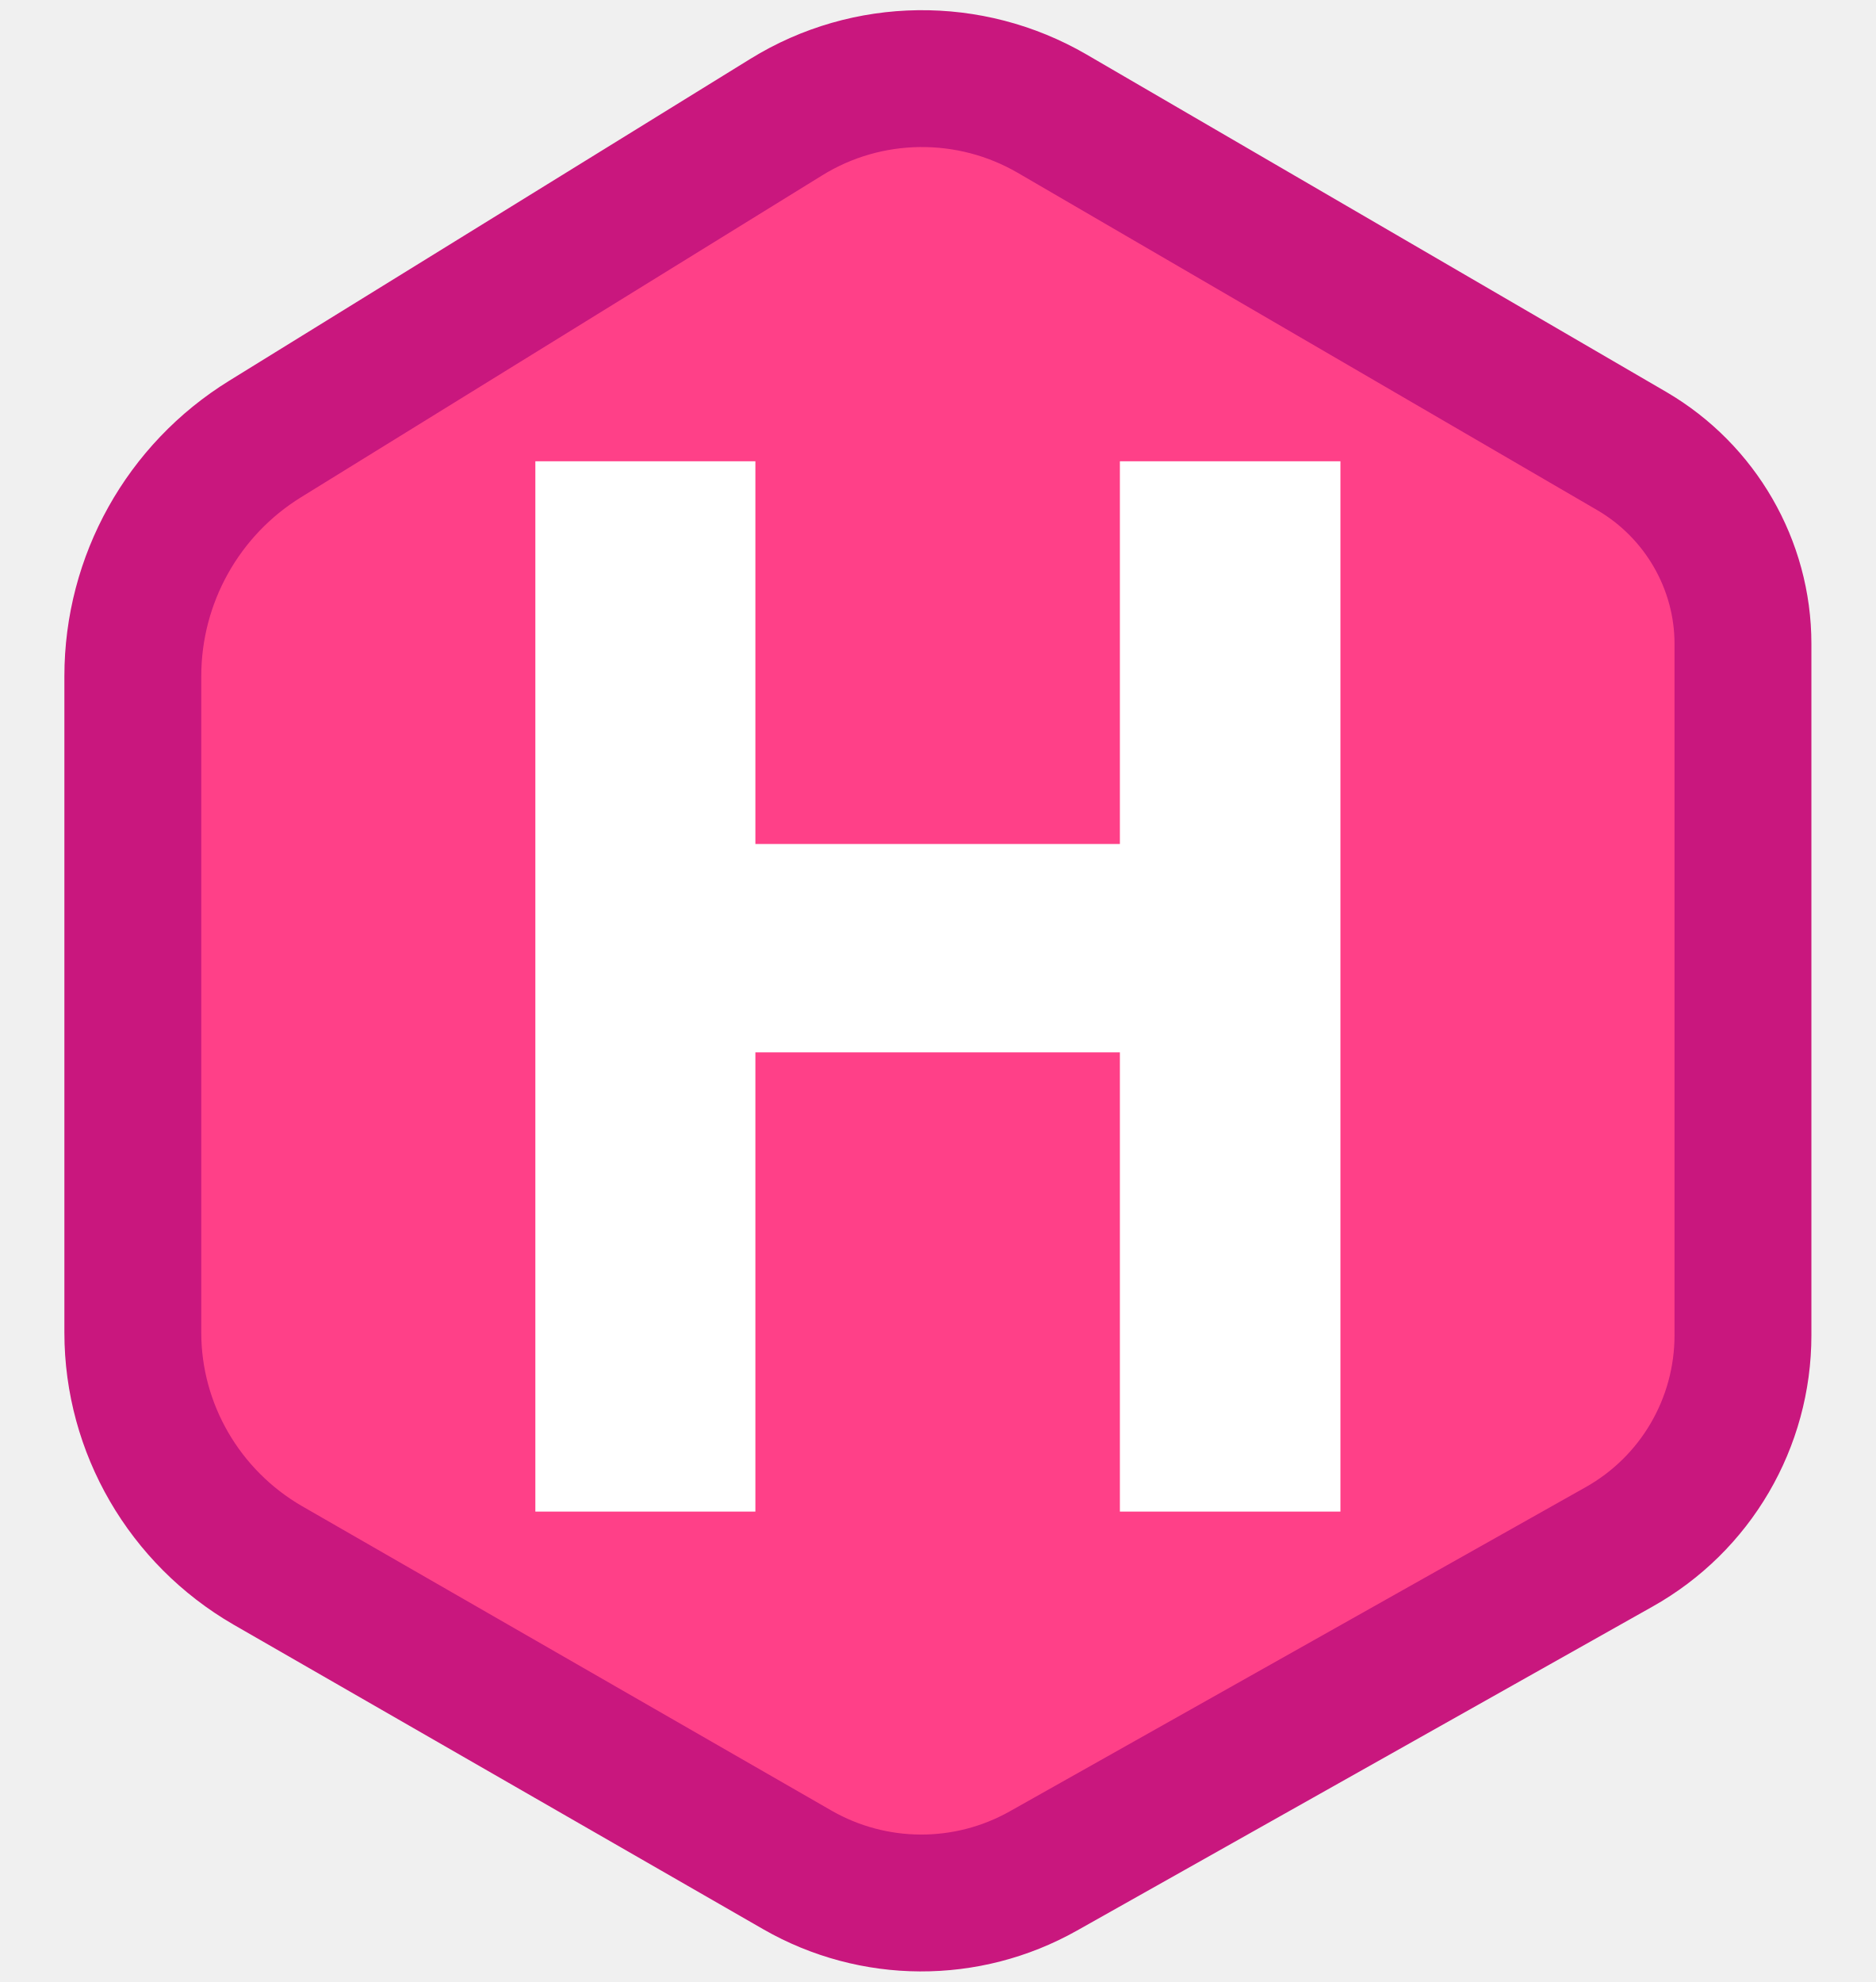
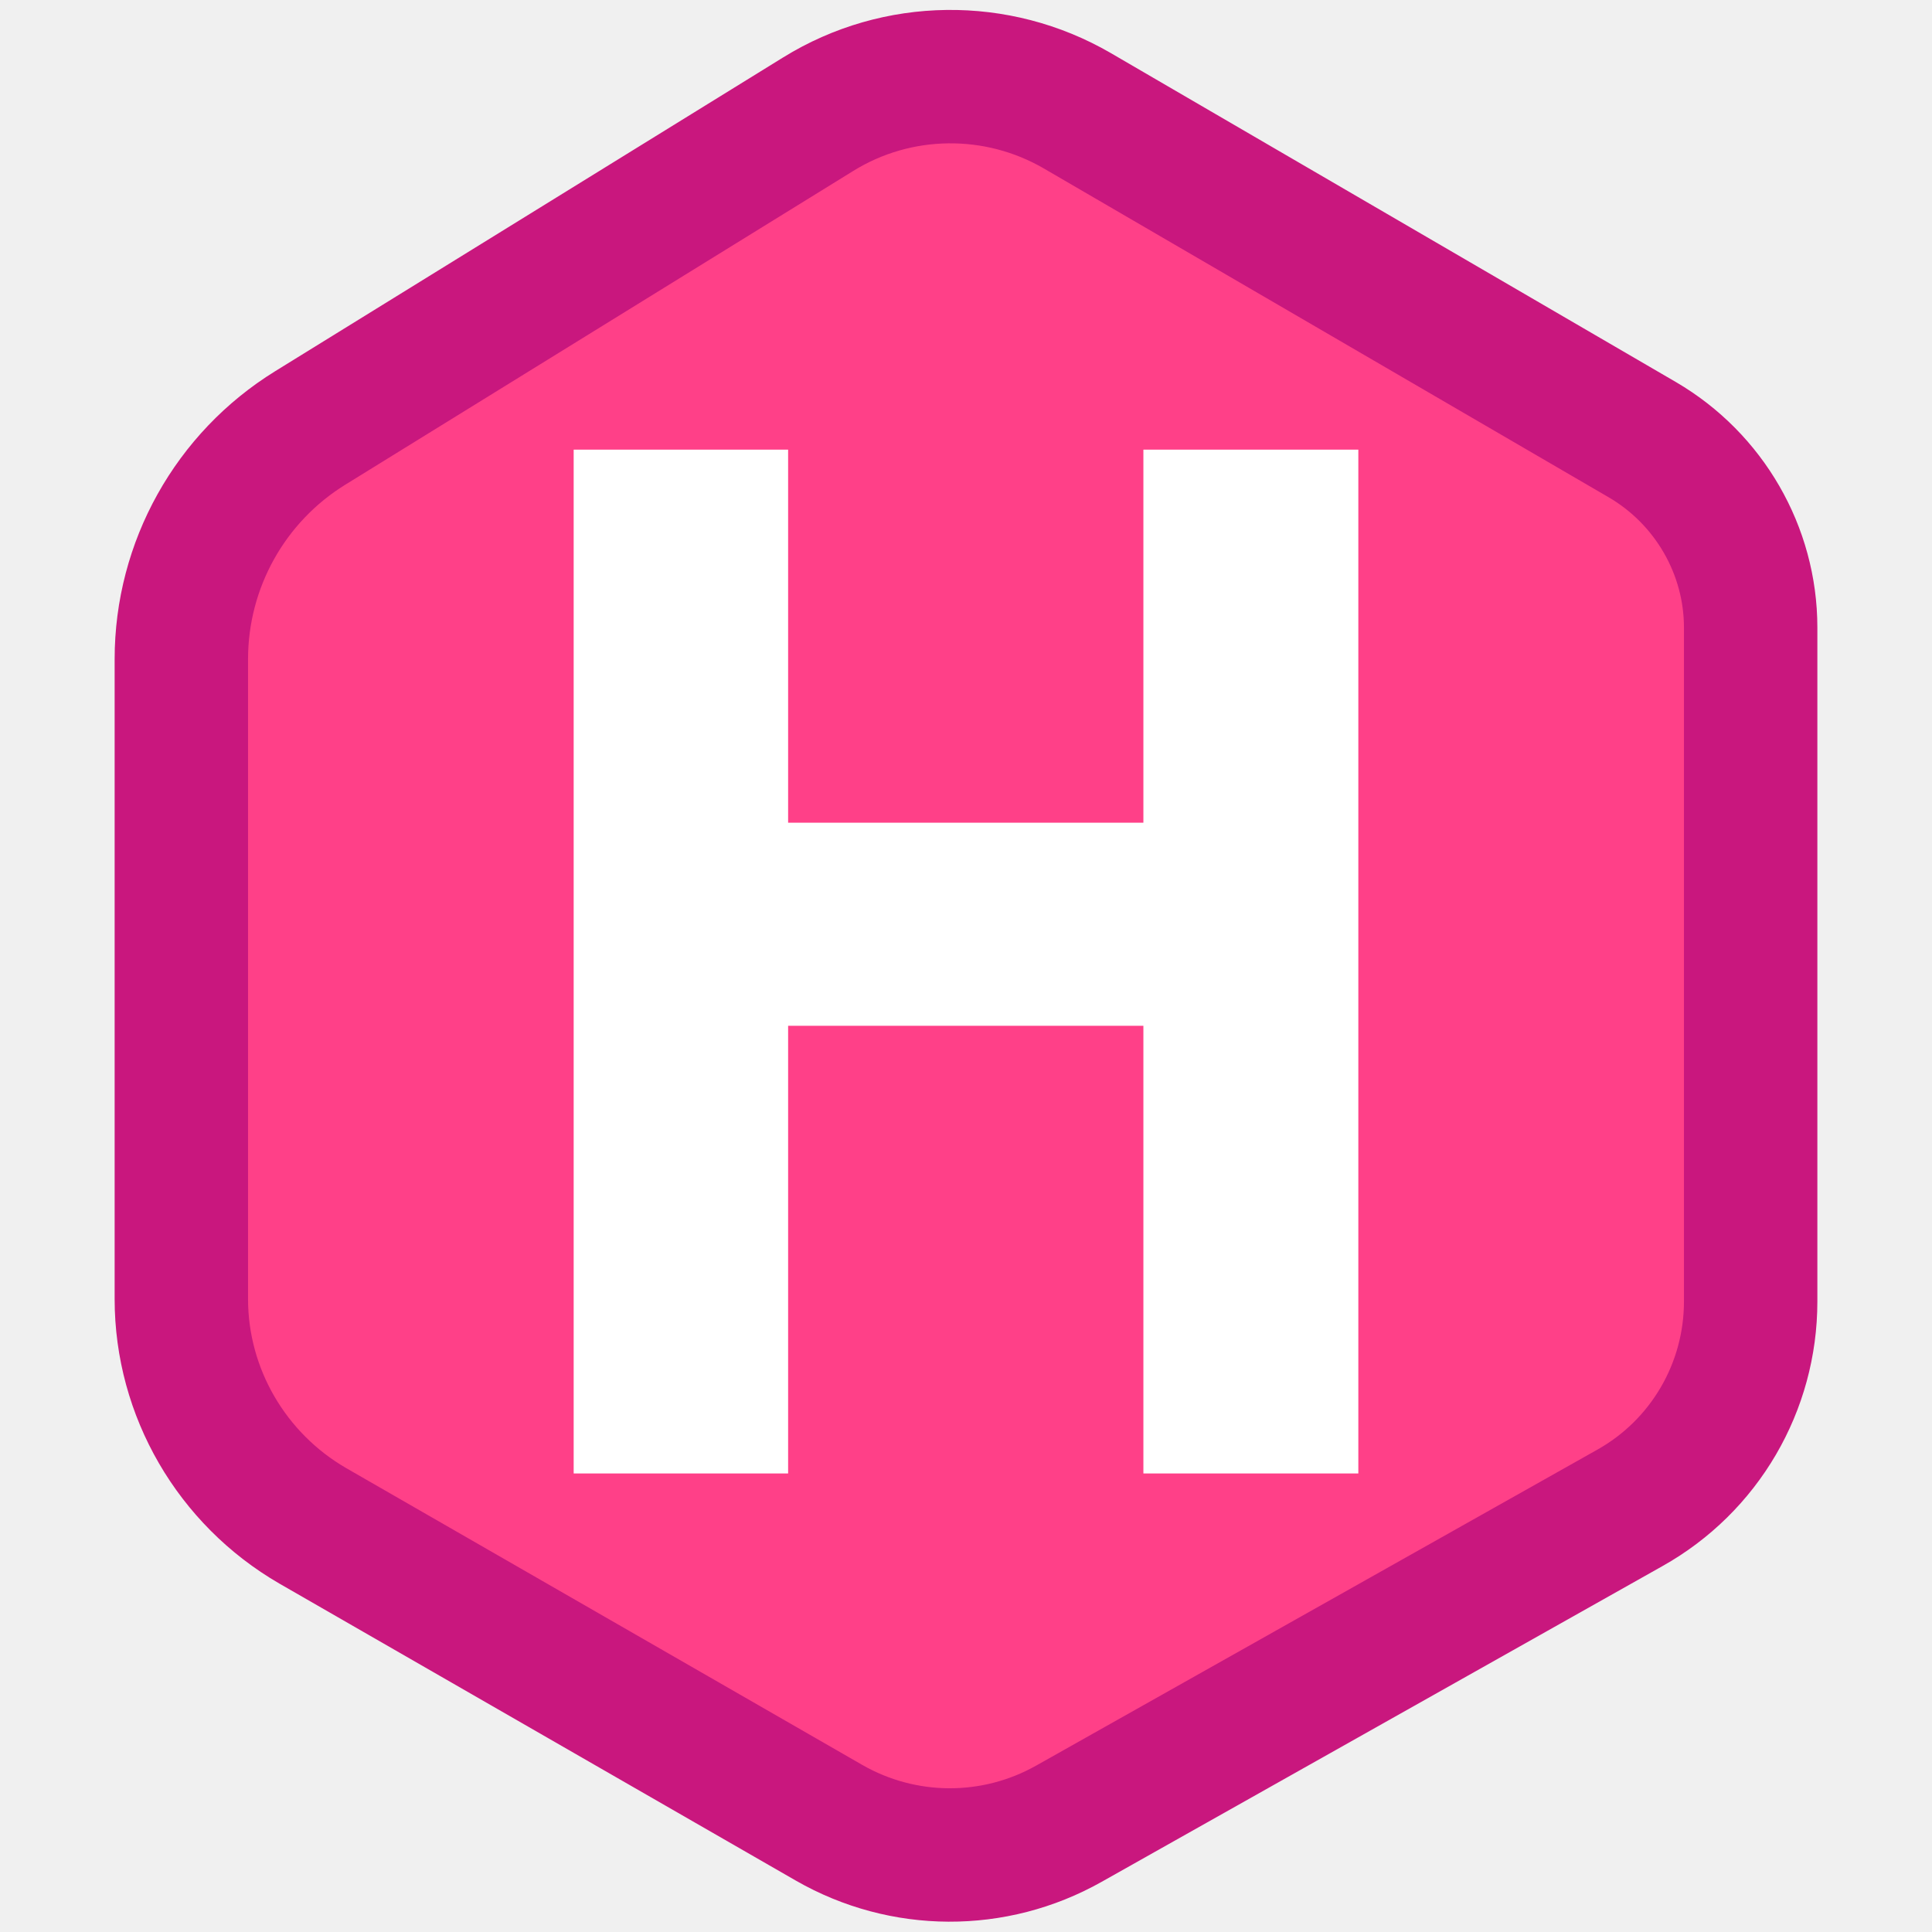
- <svg xmlns="http://www.w3.org/2000/svg" viewBox="0 0 370 391">
+ <svg xmlns="http://www.w3.org/2000/svg" viewBox="0 0 370 391" width="16" height="16">
  <style>.st0{fill-rule:evenodd;clip-rule:evenodd;fill:#ff4088;stroke:#c9177e;stroke-width:27}.st1{fill-rule:evenodd;clip-rule:evenodd;fill:#fff}</style>
  <path class="st0" d="M207.5 22.4 321.9 89c13.5 7.9 21.9 22.4 21.9 38v136.4c0 17.3-9.3 33.3-24.5 41.8l-113.5 63.9c-15.1 8.5-33.5 8.4-48.5-.2L52.8 308.8c-16.4-9.5-26.6-27-26.6-45.9V133.4c0-19.1 9.9-36.8 26.1-46.8l102.8-63.5C171.1 13.2 191.3 13 207.5 22.4z" />
  <polygon class="st1" points="105.6,298.2 105.6,91 149,91 149,166.5 220.9,166.5 220.9,91 264.4,91 264.4,298.2 220.9,298.2 220.9,207.6 149,207.6 149,298.2" />
</svg>
